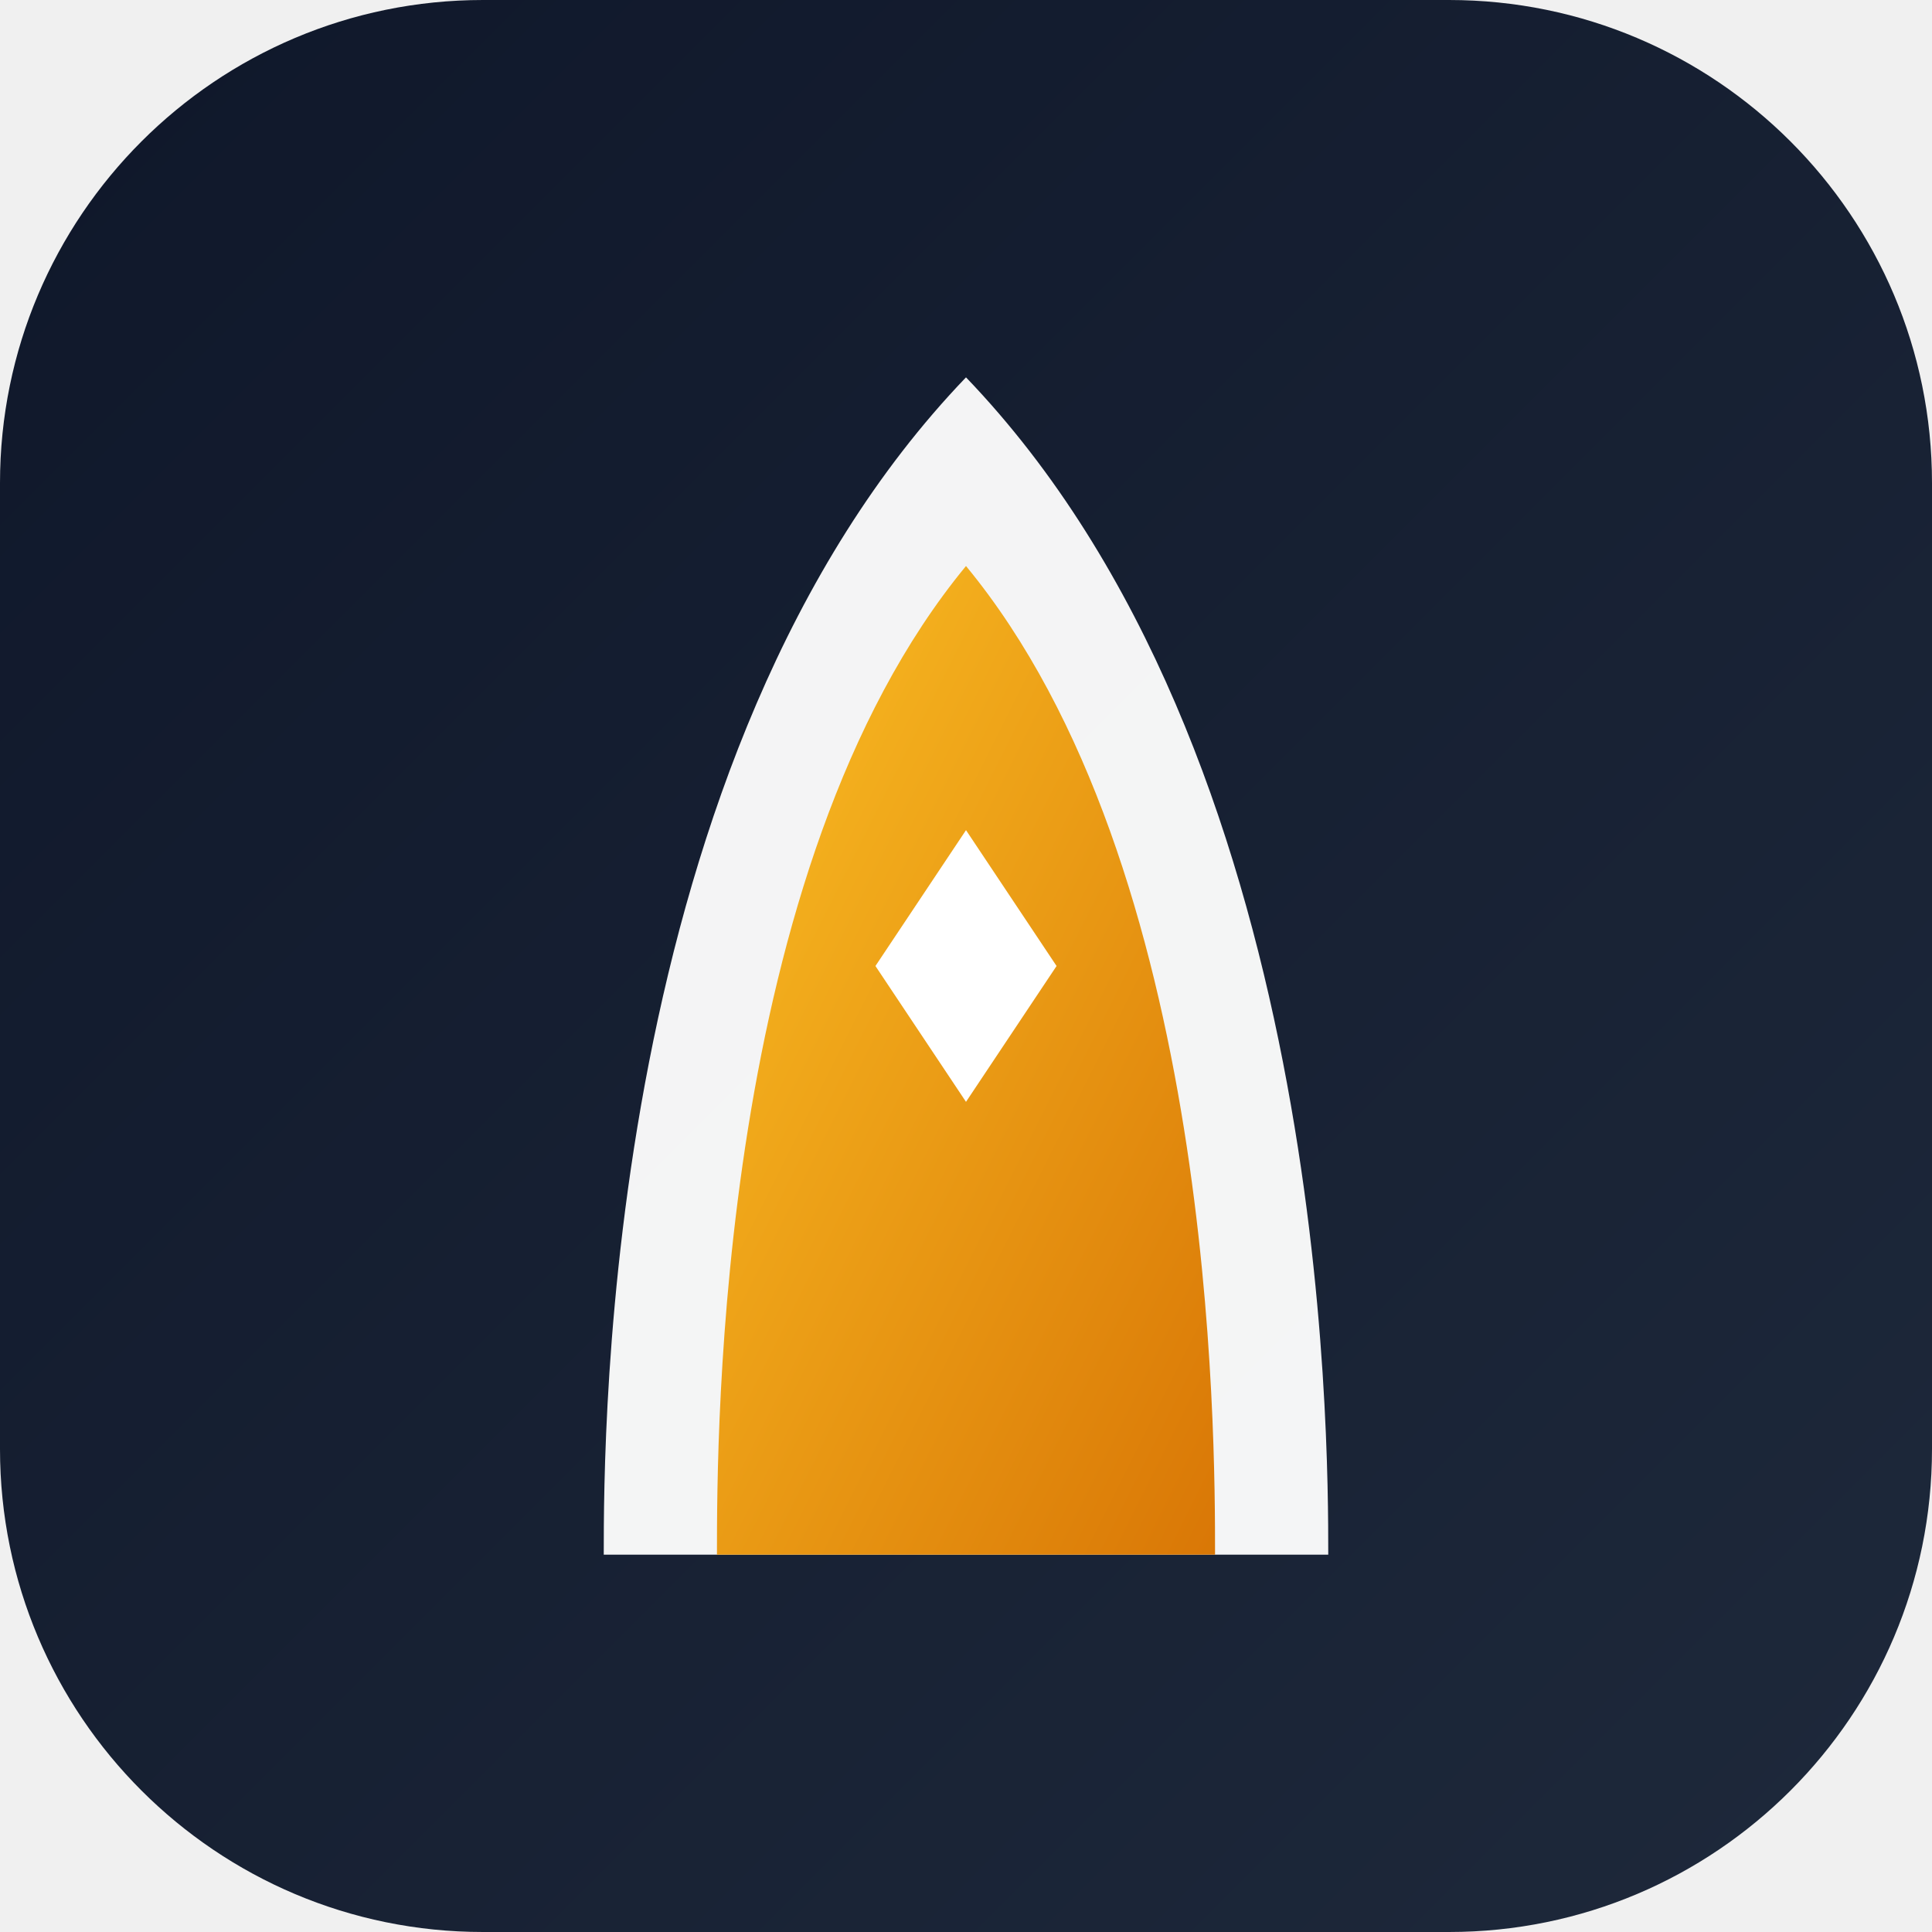
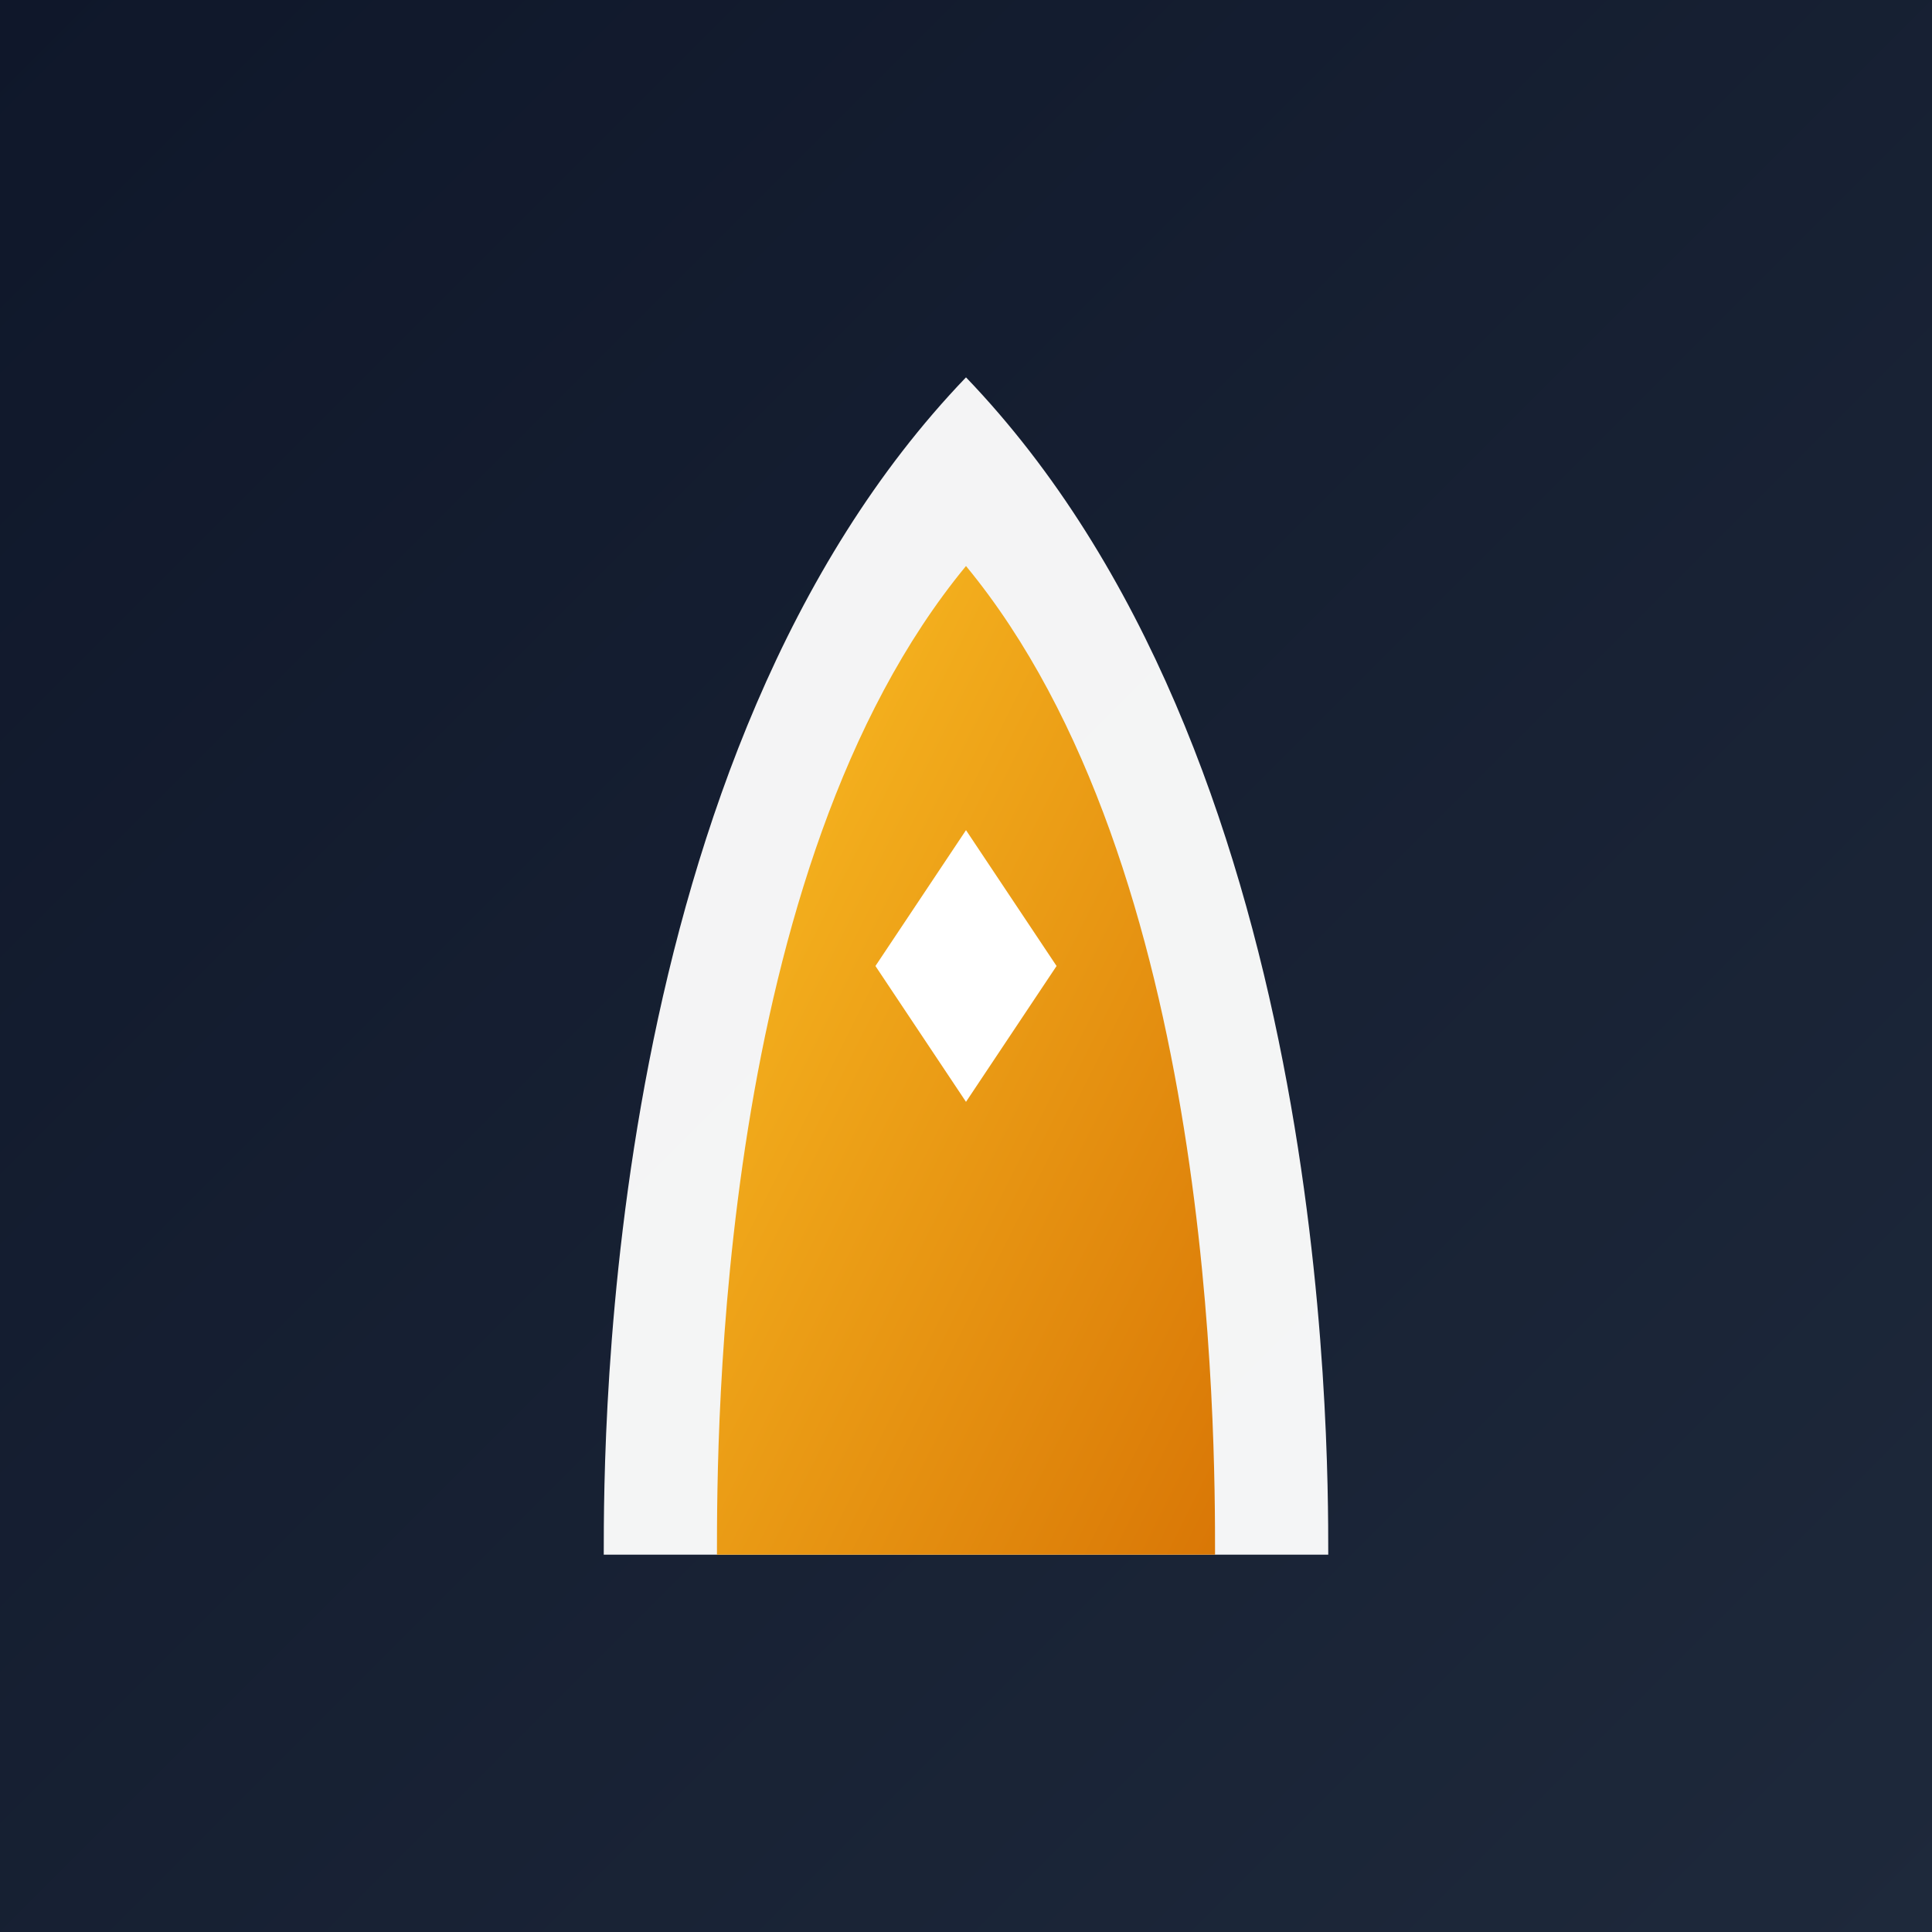
<svg xmlns="http://www.w3.org/2000/svg" viewBox="0 0 512 512">
  <defs>
    <linearGradient id="bg" x1="0%" y1="0%" x2="100%" y2="100%">
      <stop offset="0%" stop-color="#0f172a" />
      <stop offset="100%" stop-color="#1e293b" />
    </linearGradient>
    <linearGradient id="gold" x1="0%" y1="0%" x2="100%" y2="100%">
      <stop offset="0%" stop-color="#fbbf24" />
      <stop offset="100%" stop-color="#d97706" />
    </linearGradient>
  </defs>
-   <rect width="512" height="512" rx="128" fill="url(#bg)" />
+   <rect width="512" height="512" fill="url(#bg)" />
  <path d="M256 100 C160 200 160 380 160 412 L352 412 C352 380 352 200 256 100 Z" fill="#ffffff" opacity="0.95" />
  <path d="M256 150 C190 230 190 380 190 412 L322 412 C322 380 322 230 256 150 Z" fill="url(#gold)" />
  <polygon points="256,220 280,256 256,292 232,256" fill="#ffffff" />
</svg>
